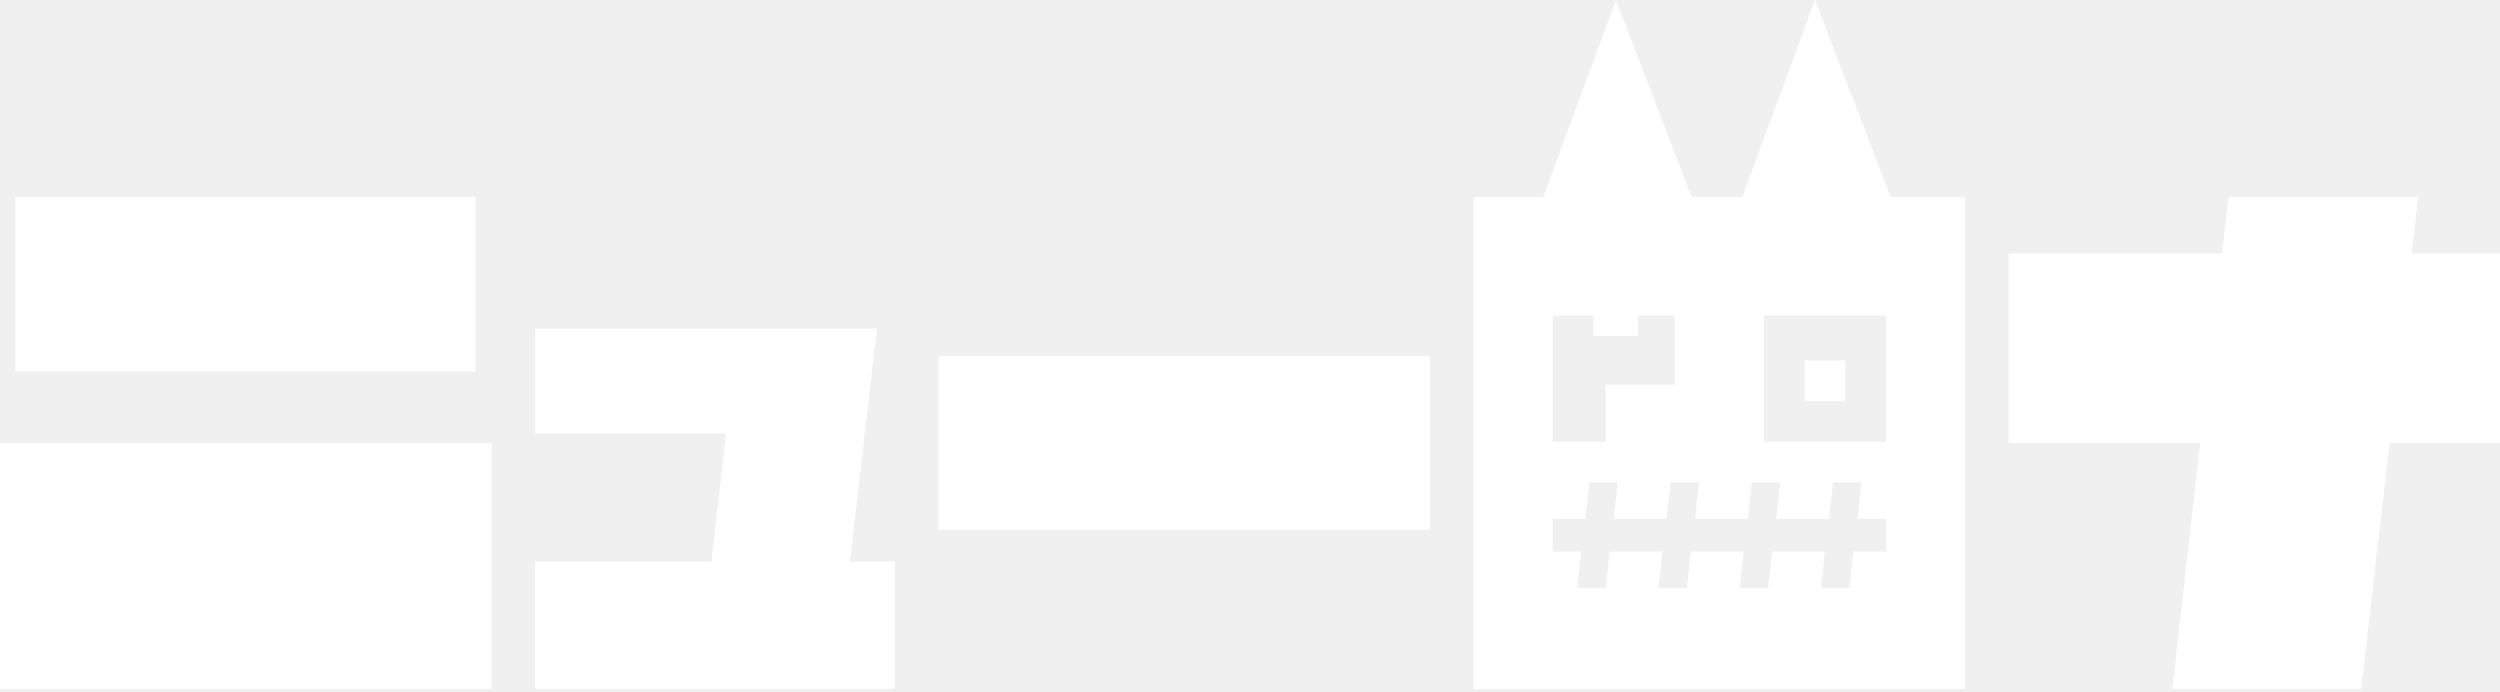
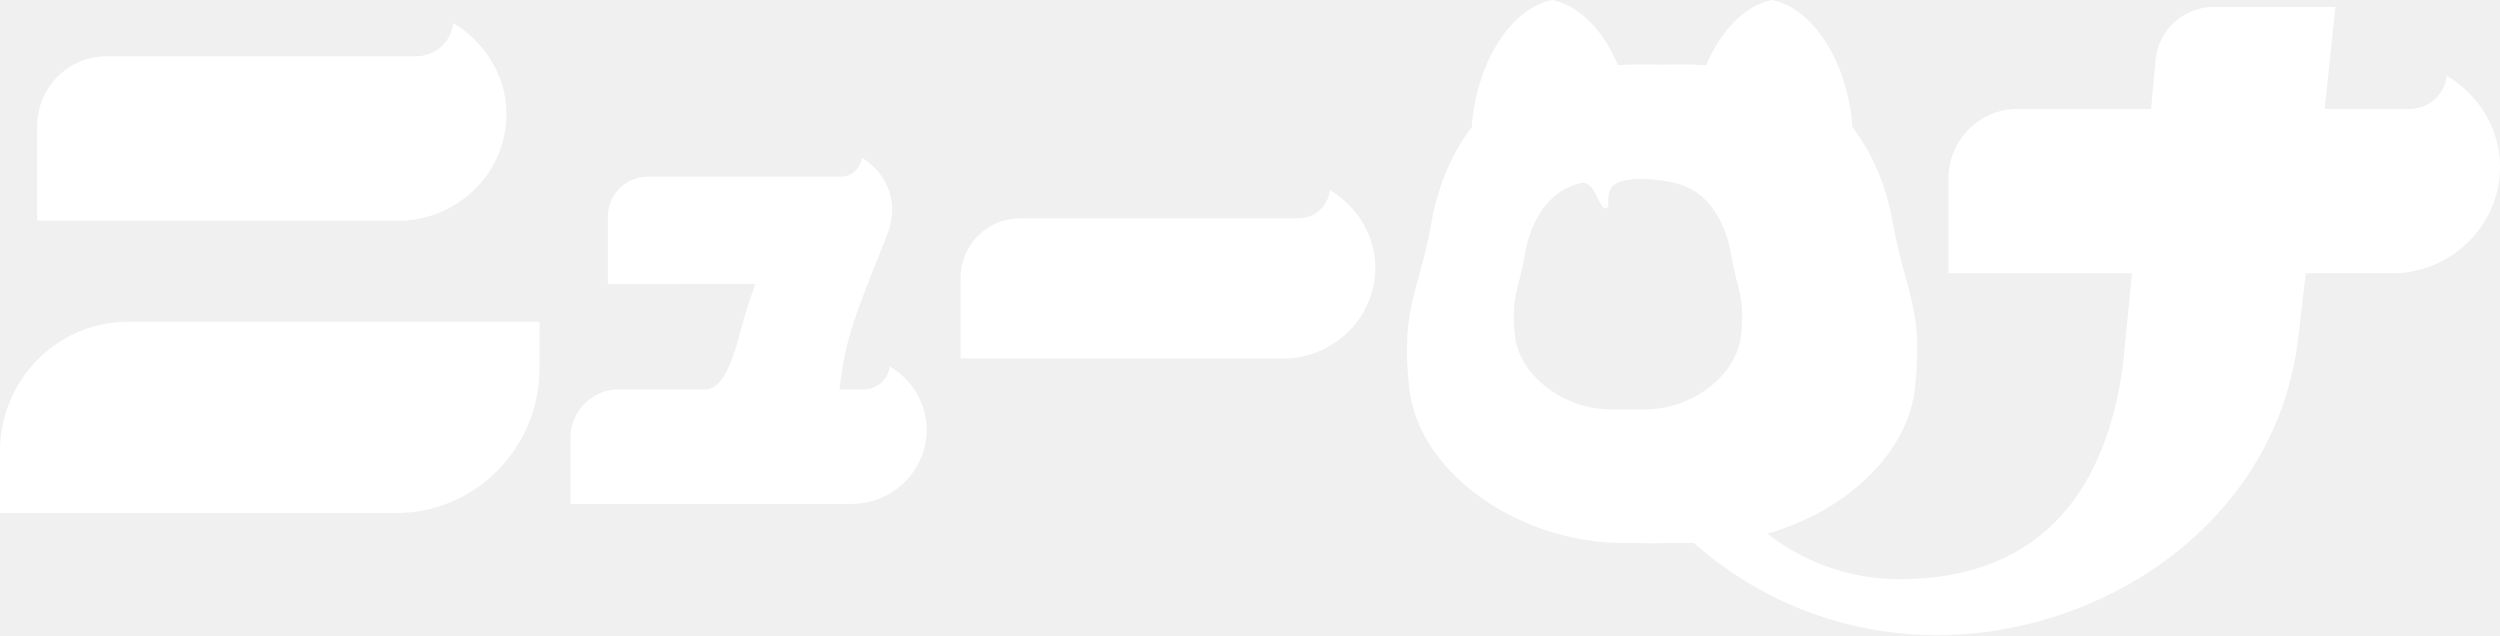
- <svg xmlns="http://www.w3.org/2000/svg" width="340" height="94" viewBox="0 0 340 94" fill="none">
-   <path d="M0 60.239H66.853V93.679H0V60.239ZM2.083 26.793H64.671V50.5H2.083V26.793Z" fill="#ffffff" />
-   <path d="M72.765 76.364H96.749L98.749 58.961H72.781V44.694H119.264L115.595 76.364H121.673V93.678H72.765V76.364Z" fill="#ffffff" />
-   <path d="M127.634 48.421H194.487V72.05H127.634V48.421Z" fill="#ffffff" />
-   <path d="M273.164 34.447H302.192L303.082 26.793H328.861L327.972 34.447H340V60.239H324.994L321.126 93.679H295.435L299.225 60.239H273.164V34.447Z" fill="#ffffff" />
-   <path d="M257.135 26.793L246.837 0L236.958 26.793H230.063L219.764 0L209.885 26.793H200.421V93.706H267.241V26.793H257.135ZM211.178 42.924H216.703V45.689H222.781V42.924H227.753V52.325H218.361V60.067H211.178V42.924ZM256.483 74.998H252.063L251.511 79.975H247.643L248.196 74.998H241.013L240.461 79.975H236.593L237.146 74.998H229.963L229.411 79.975H225.543L226.096 74.998H218.913L218.361 79.975H214.493L215.046 74.998H211.178V70.574H215.598L216.151 65.597H220.018L219.466 70.574H226.648L227.201 65.597H231.068L230.516 70.574H237.698L238.251 65.597H242.118L241.566 70.574H248.748L249.301 65.597H253.168L252.616 70.574H256.483V74.998ZM256.483 60.067H239.908V42.924H256.483V60.067Z" fill="#ffffff" />
-   <path d="M250.958 49.007H245.433V54.537H250.958V49.007Z" fill="#ffffff" />
+ <svg xmlns="http://www.w3.org/2000/svg" id="_レイヤー_2" data-name="レイヤー_2" width="556.561" height="141.409" viewBox="0 0 556.561 141.409">
+   <g id="_レイヤー_5" data-name="レイヤー_5">
+     <g>
+       <path d="M28.533,71.621h91.589v10.278c0,17.845-14.298,32.312-31.936,32.312H0v-13.721c0-15.944,12.775-28.869,28.533-28.869Z" style="fill: #fff;" />
+       <path d="M87.772,49.107l-79.493.008v-21.004c0-8.607,6.896-15.584,15.403-15.584h68.983c4.266,0,7.78-3.223,8.238-7.367,8.709,5.151,13.765,15.379,11.154,25.863-2.783,11.176-13.212,18.531-24.285,18.085Z" style="fill: #fff;" />
+       <path d="M284.883,79.797l-71.023.007v-17.909c0-7.339,5.88-13.288,13.134-13.288h62.061c3.638,0,6.633-2.748,7.024-6.281,7.426,4.392,11.737,13.113,9.511,22.052-2.373,9.529-11.265,15.801-20.707,15.42Z" style="fill: #fff;" />
+       <path d="M544.719,16.88c-.458,4.144-3.972,7.367-8.238,7.367h-18.952l.035-.301,2.352-22.397h-27.101c-6.585,0-12.125,4.933-12.887,11.473l-1.016,10.923-.035.301h-29.707c-8.507,0-15.403,6.977-15.403,15.584v21.004l40.893-.003-.204,1.766-1.882,19.074c-4.227,30.105-20.3,47.052-49.255,47.283-15.854.126-29.951-7.532-38.904-19.214l-19.035-1.687c14.882,20.228,38.854,33.354,65.893,33.354,36.884,0,75.933-25.105,80.468-66.972l1.368-11.839.204-1.769,18.276-.001c11.073.447,21.502-6.909,24.285-18.085,2.61-10.484-2.445-20.712-11.154-25.863Z" style="fill: #fff;" />
+       <path d="M198.06,81.556c-.32,2.888-2.768,5.133-5.741,5.133h-5.417c.308-2.869.819-6.281,1.669-9.83,2.232-9.318,9.645-25.379,9.66-26.959,1.491-5.988-1.396-11.829-6.371-14.771-.262,2.367-2.269,4.208-4.705,4.208h-43.025c-4.859,0-8.797,3.985-8.797,8.901v14.996l32.833-.003c-1.237,3.405-2.465,7.163-3.436,10.921-2.383,9.231-4.646,12.061-7.271,12.538h-19.741c-5.928,0-10.733,4.862-10.733,10.86v14.636l61.926-.005c7.716.311,14.983-4.814,16.922-12.602,1.819-7.305-1.704-14.432-7.772-18.022Z" style="fill: #fff;" />
+       <path d="M421.39,49.613c-1.502-8.49-4.687-15.737-9.001-21.298-.801-12.798-7.761-26.203-17.898-28.315-6.397,1.333-11.529,7.163-14.646,14.5-5.628-.302-9.823-.083-9.823-.083,0,0-4.194-.219-9.822.083-3.118-7.337-8.25-13.167-14.646-14.5-10.137,2.112-17.097,15.517-17.898,28.315-4.314,5.561-7.499,12.808-9.001,21.298-2.75,15.548-6.937,18.847-4.895,37.01,2.042,18.163,23.727,34.269,47.92,34.269l8.343.065v-.065h8.343c24.193,0,45.878-16.106,47.92-34.269,2.042-18.163-2.145-21.462-4.896-37.01ZM387.606,74.641c-.914,8.749-10.62,16.508-21.448,16.508h-3.734v.031l-3.734-.031c-10.829,0-20.535-7.759-21.448-16.508s.96-10.338,2.191-17.828c1.231-7.49,4.975-12.991,9.758-15.122.968-.431,2.041-.765,3.144-1.023,2.589.122,3.164,3.92,4.556,5.514.436.499,1.246.114,1.189-.546-.357-4.206,1.207-5.607,6.746-5.809,2.791.04,7.444.355,10.832,1.864,4.783,2.13,8.527,7.632,9.758,15.122,1.231,7.49,3.105,9.079,2.191,17.828Z" style="fill: #fff;" />
+     </g>
+   </g>
</svg>
